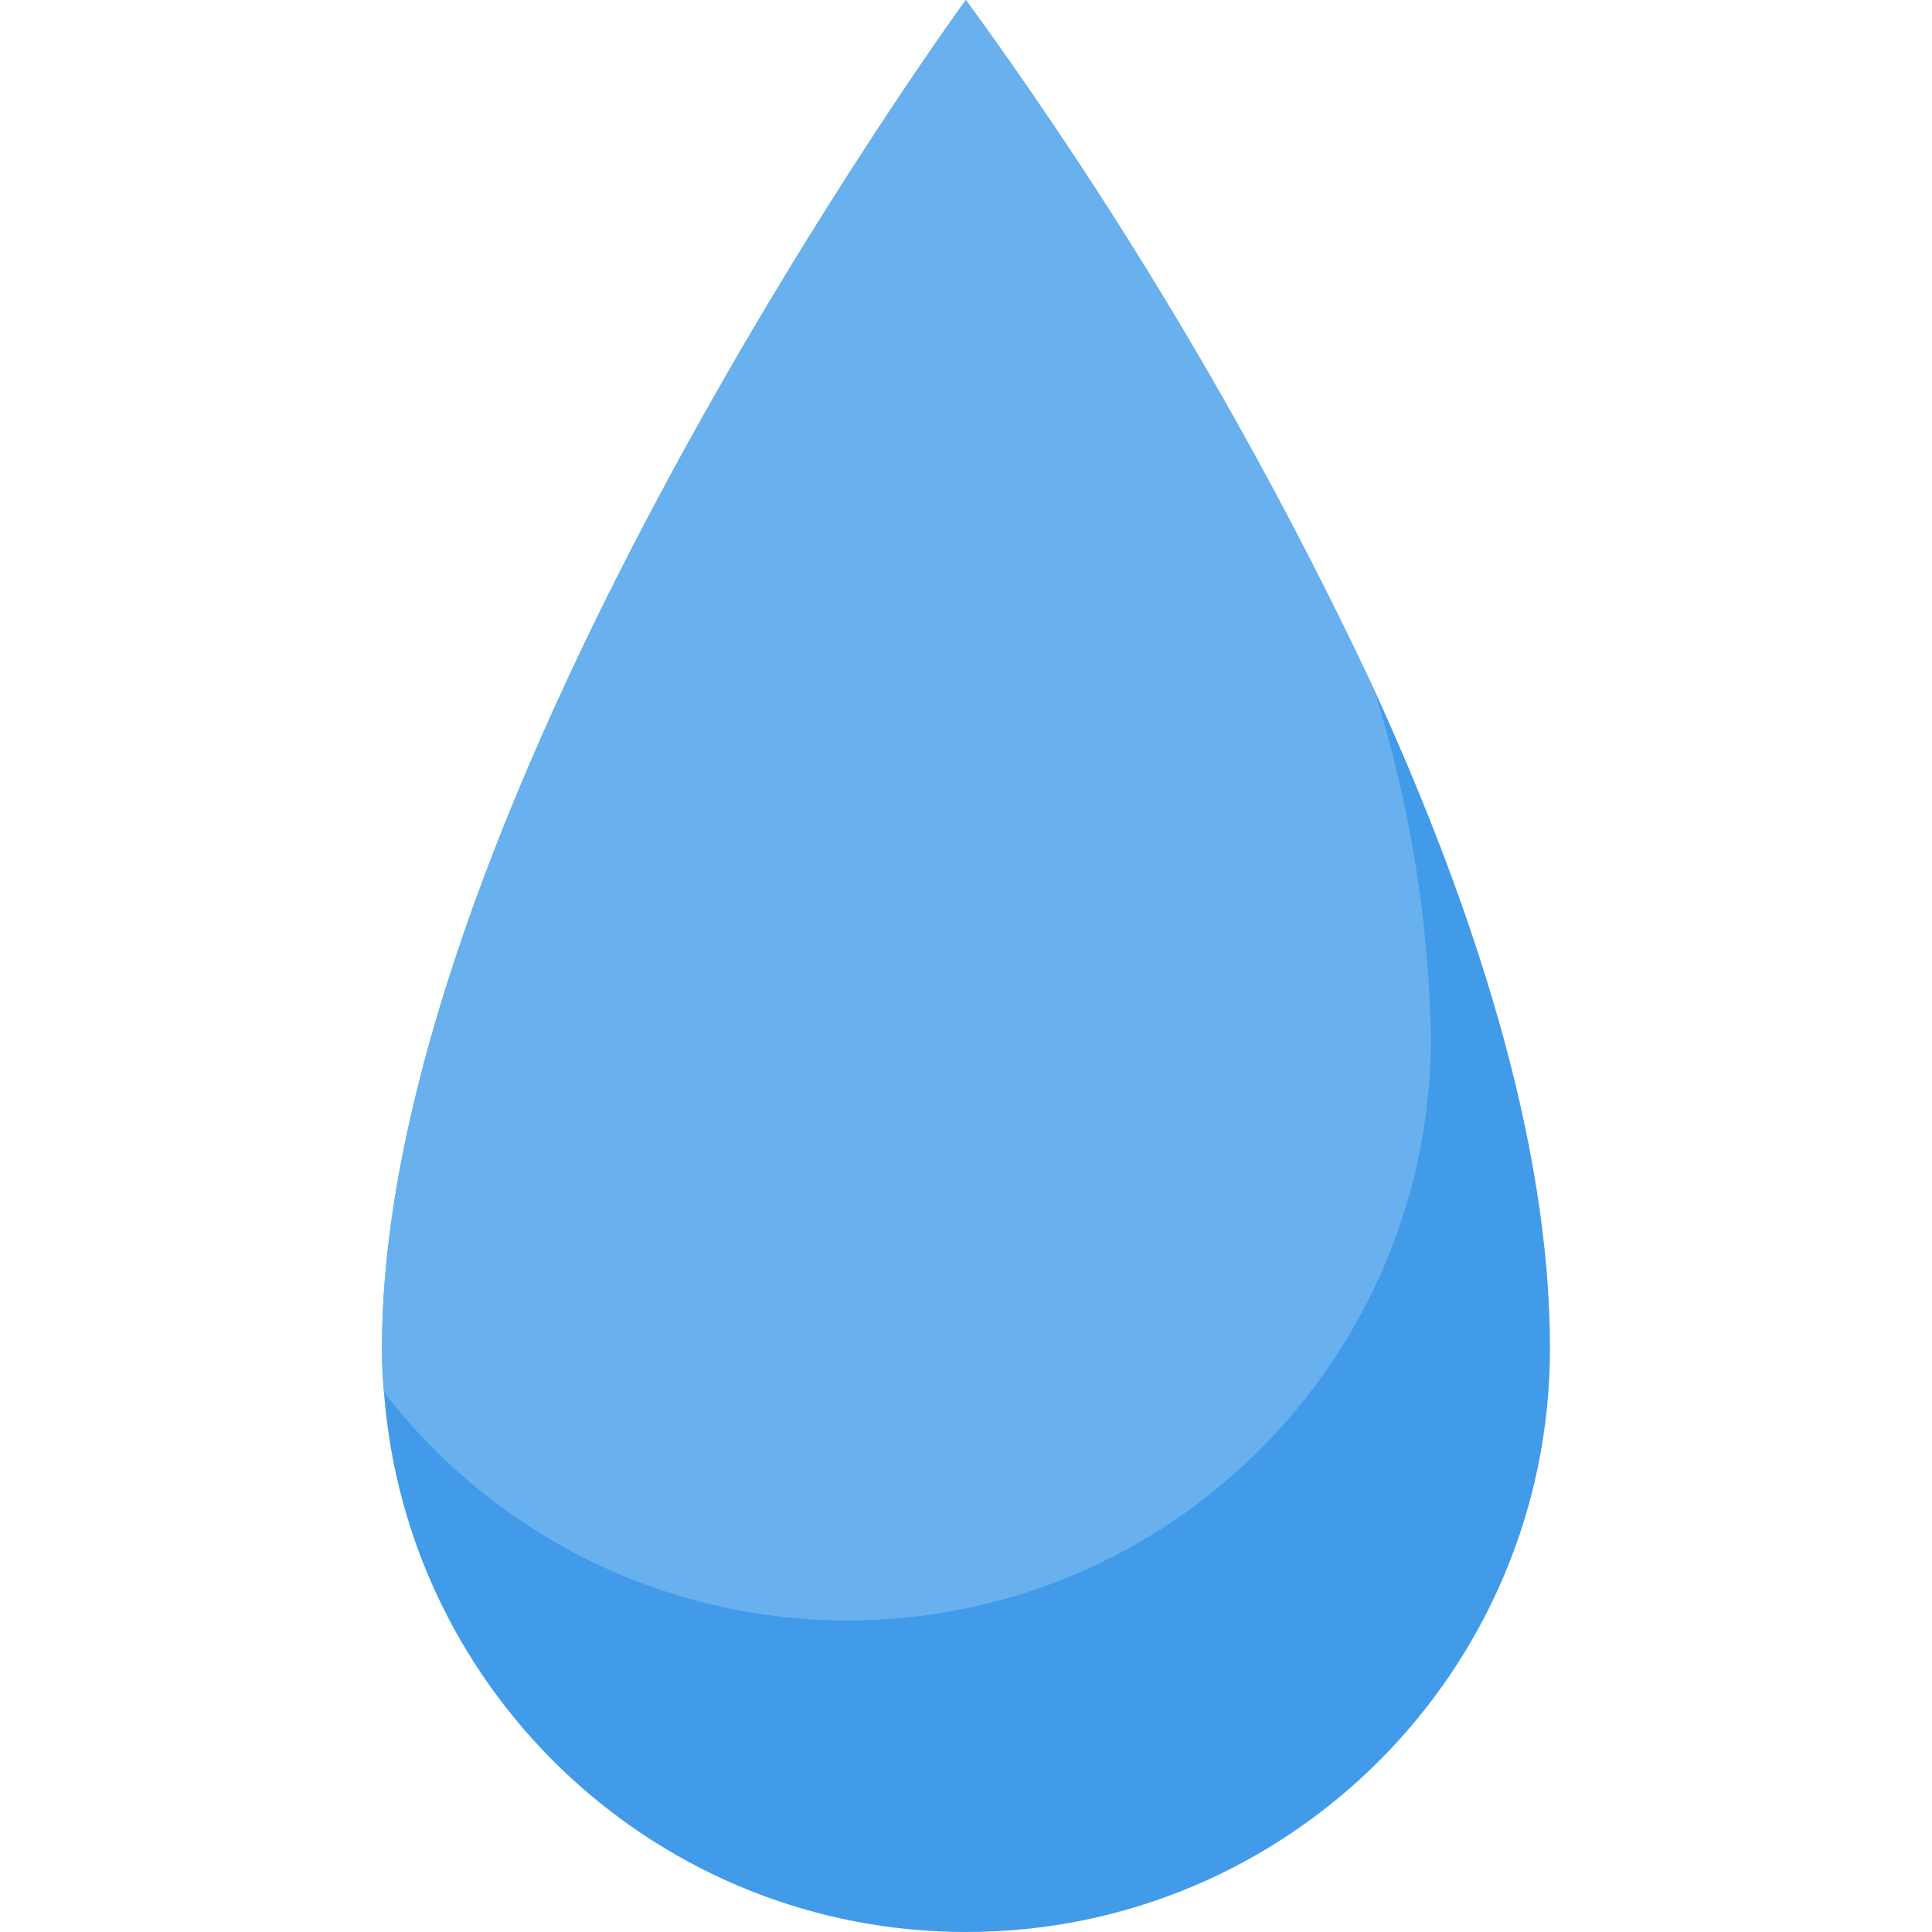
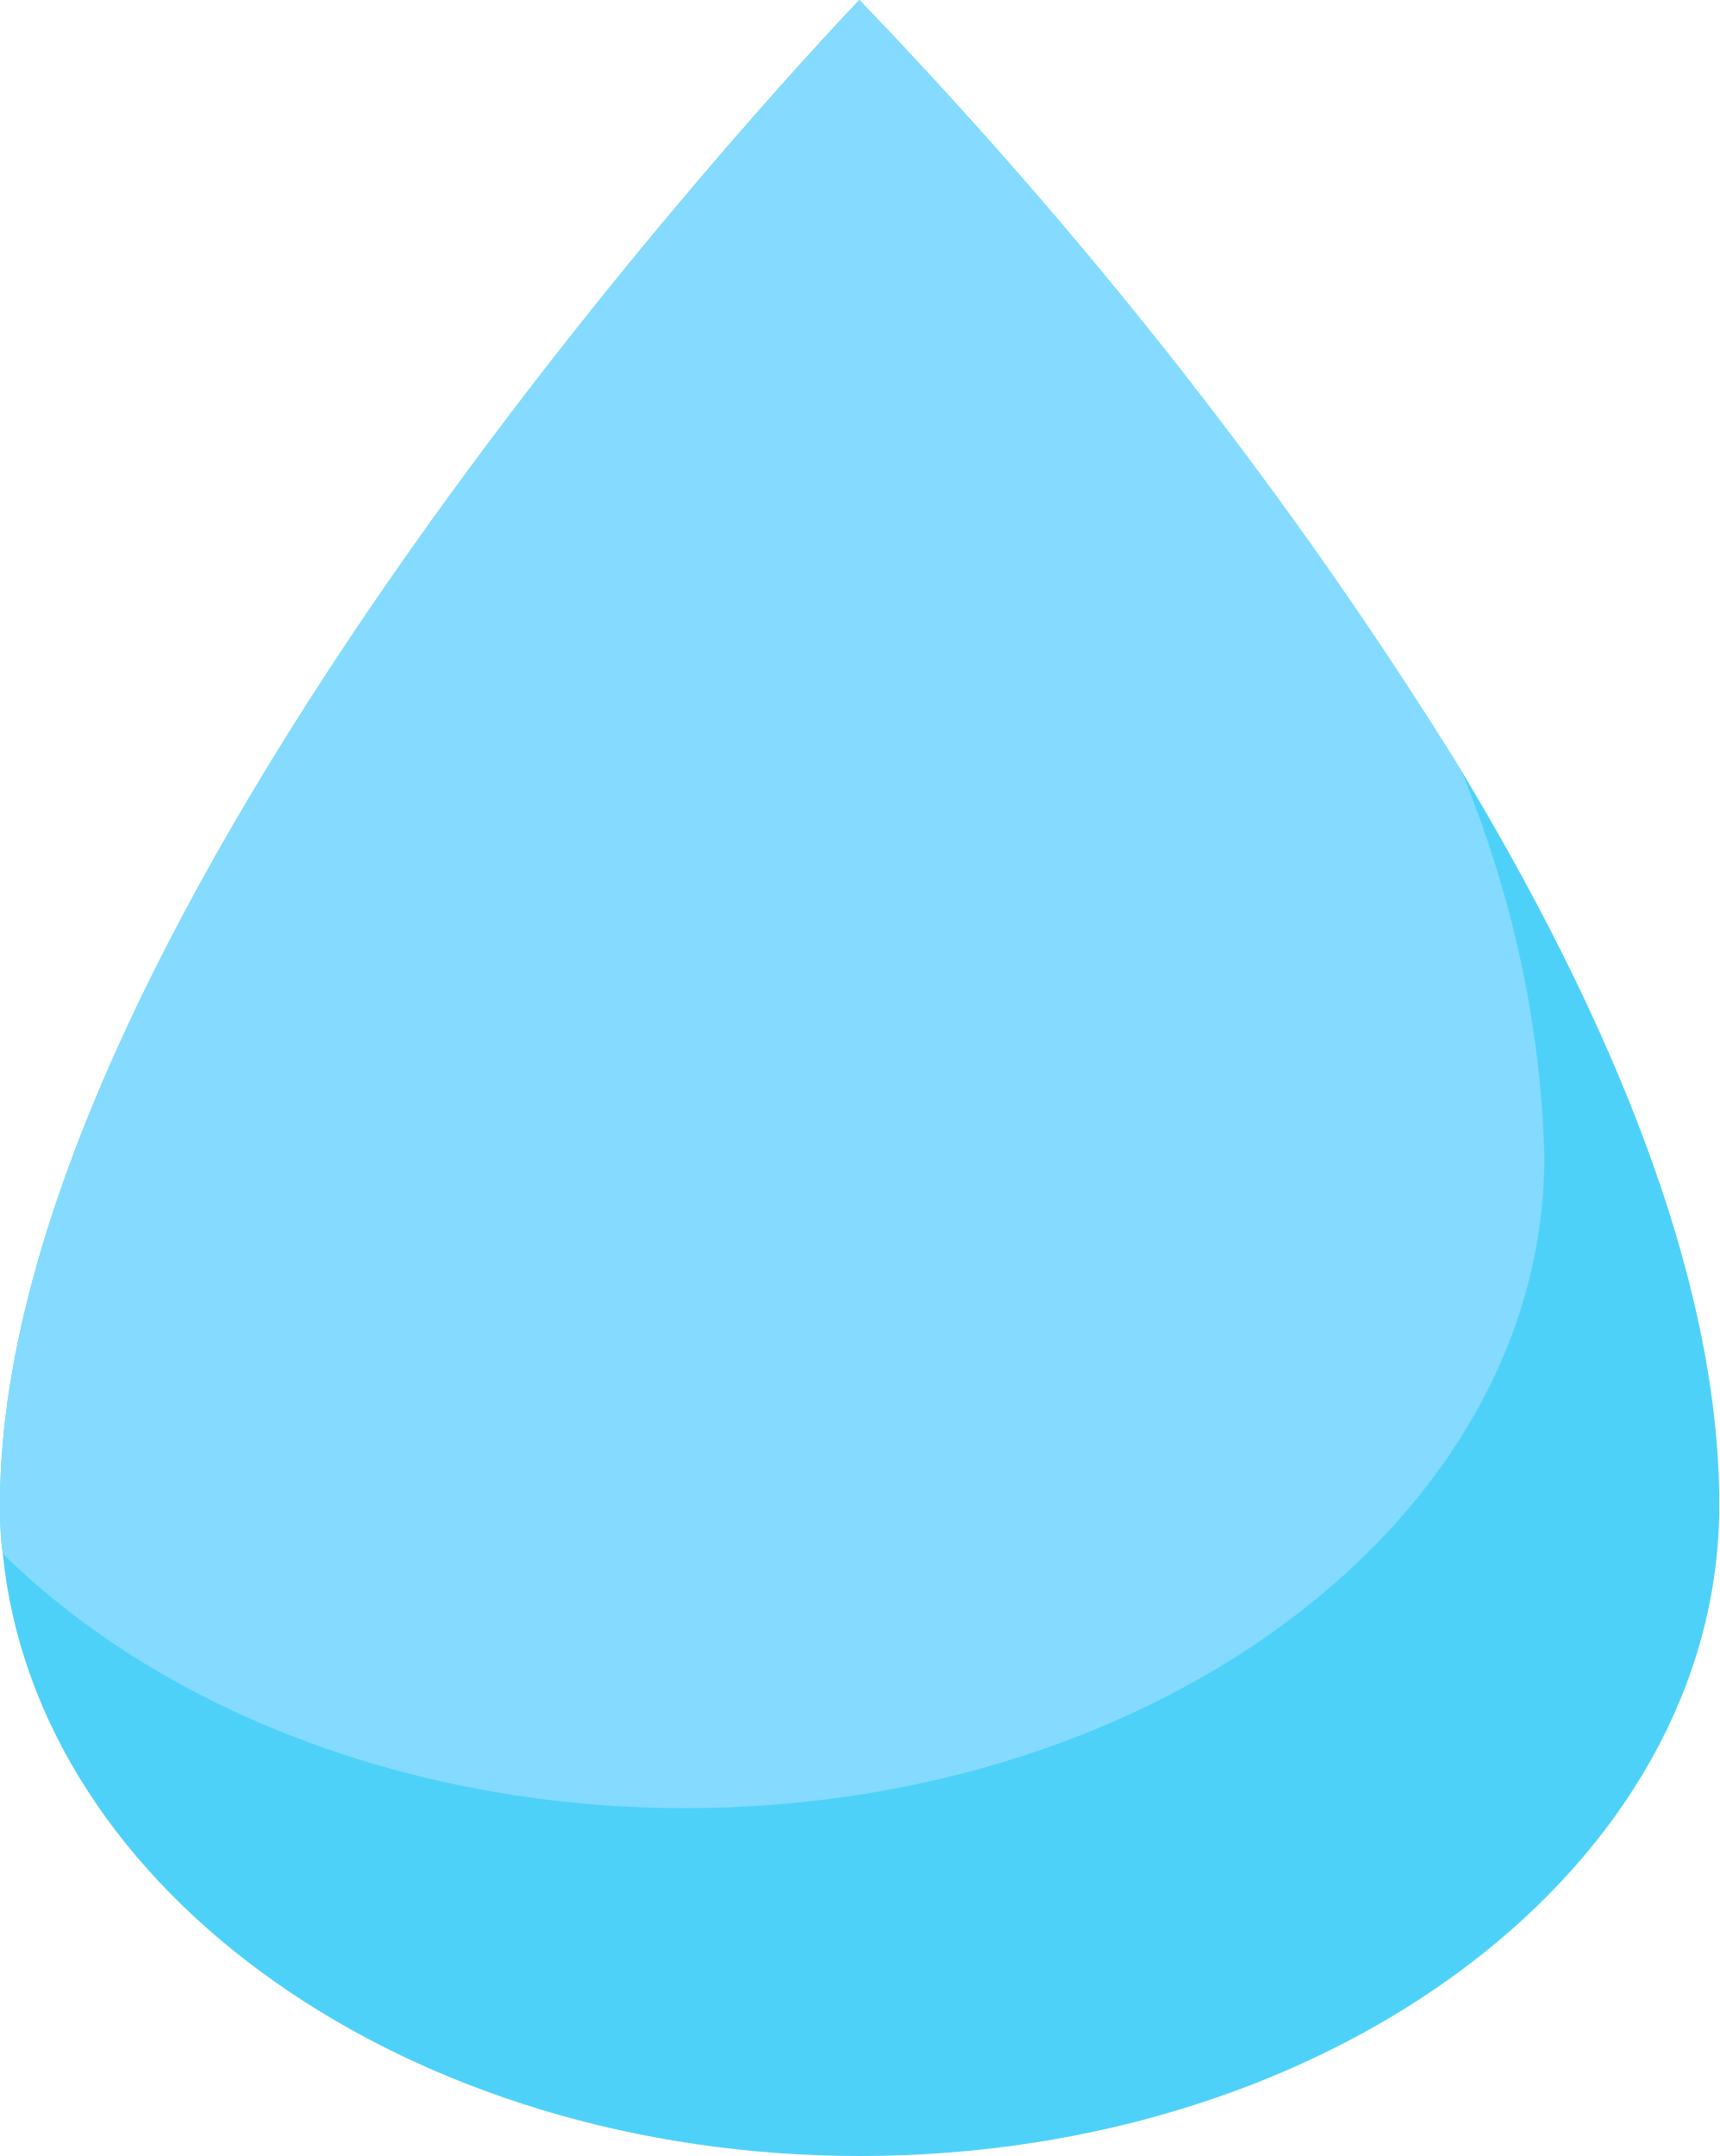
- <svg xmlns="http://www.w3.org/2000/svg" id="Capa_1" enable-background="new 0 0 486.157 486.157" height="512" viewBox="0 0 486.157 486.157" width="512">
+ <svg xmlns="http://www.w3.org/2000/svg" version="1.1" id="Capa_1" x="0px" y="0px" viewBox="0 0 309.5 388" style="enable-background:new 0 0 309.5 388;" xml:space="preserve">
+   <style type="text/css">
+ 	.st0{fill:#4ED1F9;}
+ 	.st1{fill:#84DBFF;}
+ </style>
  <g>
-     <path d="m390.029 339.218c.016 81.137-65.746 146.924-146.883 146.94-76.867.015-140.751-59.226-146.525-135.876-.35-3.664-.492-7.329-.492-11.064-.006-137.828 146.911-339.218 146.911-339.218 39.71 54.501 74.135 112.662 102.809 173.694 24.708 54.046 44.18 113.168 44.18 165.524z" fill="#419be9" />
-     <path d="m360.085 260.861c.003 81.134-65.767 146.907-146.901 146.91-45.679.001-88.76-21.246-116.564-57.49-.35-3.664-.492-7.329-.492-11.064-.005-137.827 146.912-339.217 146.912-339.217 39.71 54.501 74.135 112.662 102.809 173.694 8.847 28.236 13.64 57.584 14.236 87.167z" fill="#69b0ee" />
+     <path class="st0" d="M309.5,270.8c0,64.8-69.2,117.2-154.7,117.2c-81,0-148.2-47.3-154.3-108.4c-0.4-2.9-0.5-5.9-0.5-8.8   C0,160.7,154.7,0,154.7,0c41.8,43.5,78.1,89.9,108.3,138.6C289,181.8,309.5,229,309.5,270.8L309.5,270.8z" />
+     <path class="st1" d="M278,208.2c0,64.8-69.3,117.2-154.7,117.2c-48.1,0-93.5-17-122.8-45.8c-0.4-2.9-0.5-5.9-0.5-8.8   C0,160.7,154.7,0,154.7,0c41.8,43.5,78.1,89.9,108.3,138.6C272.3,161.1,277.4,184.6,278,208.2z" />
  </g>
</svg>
